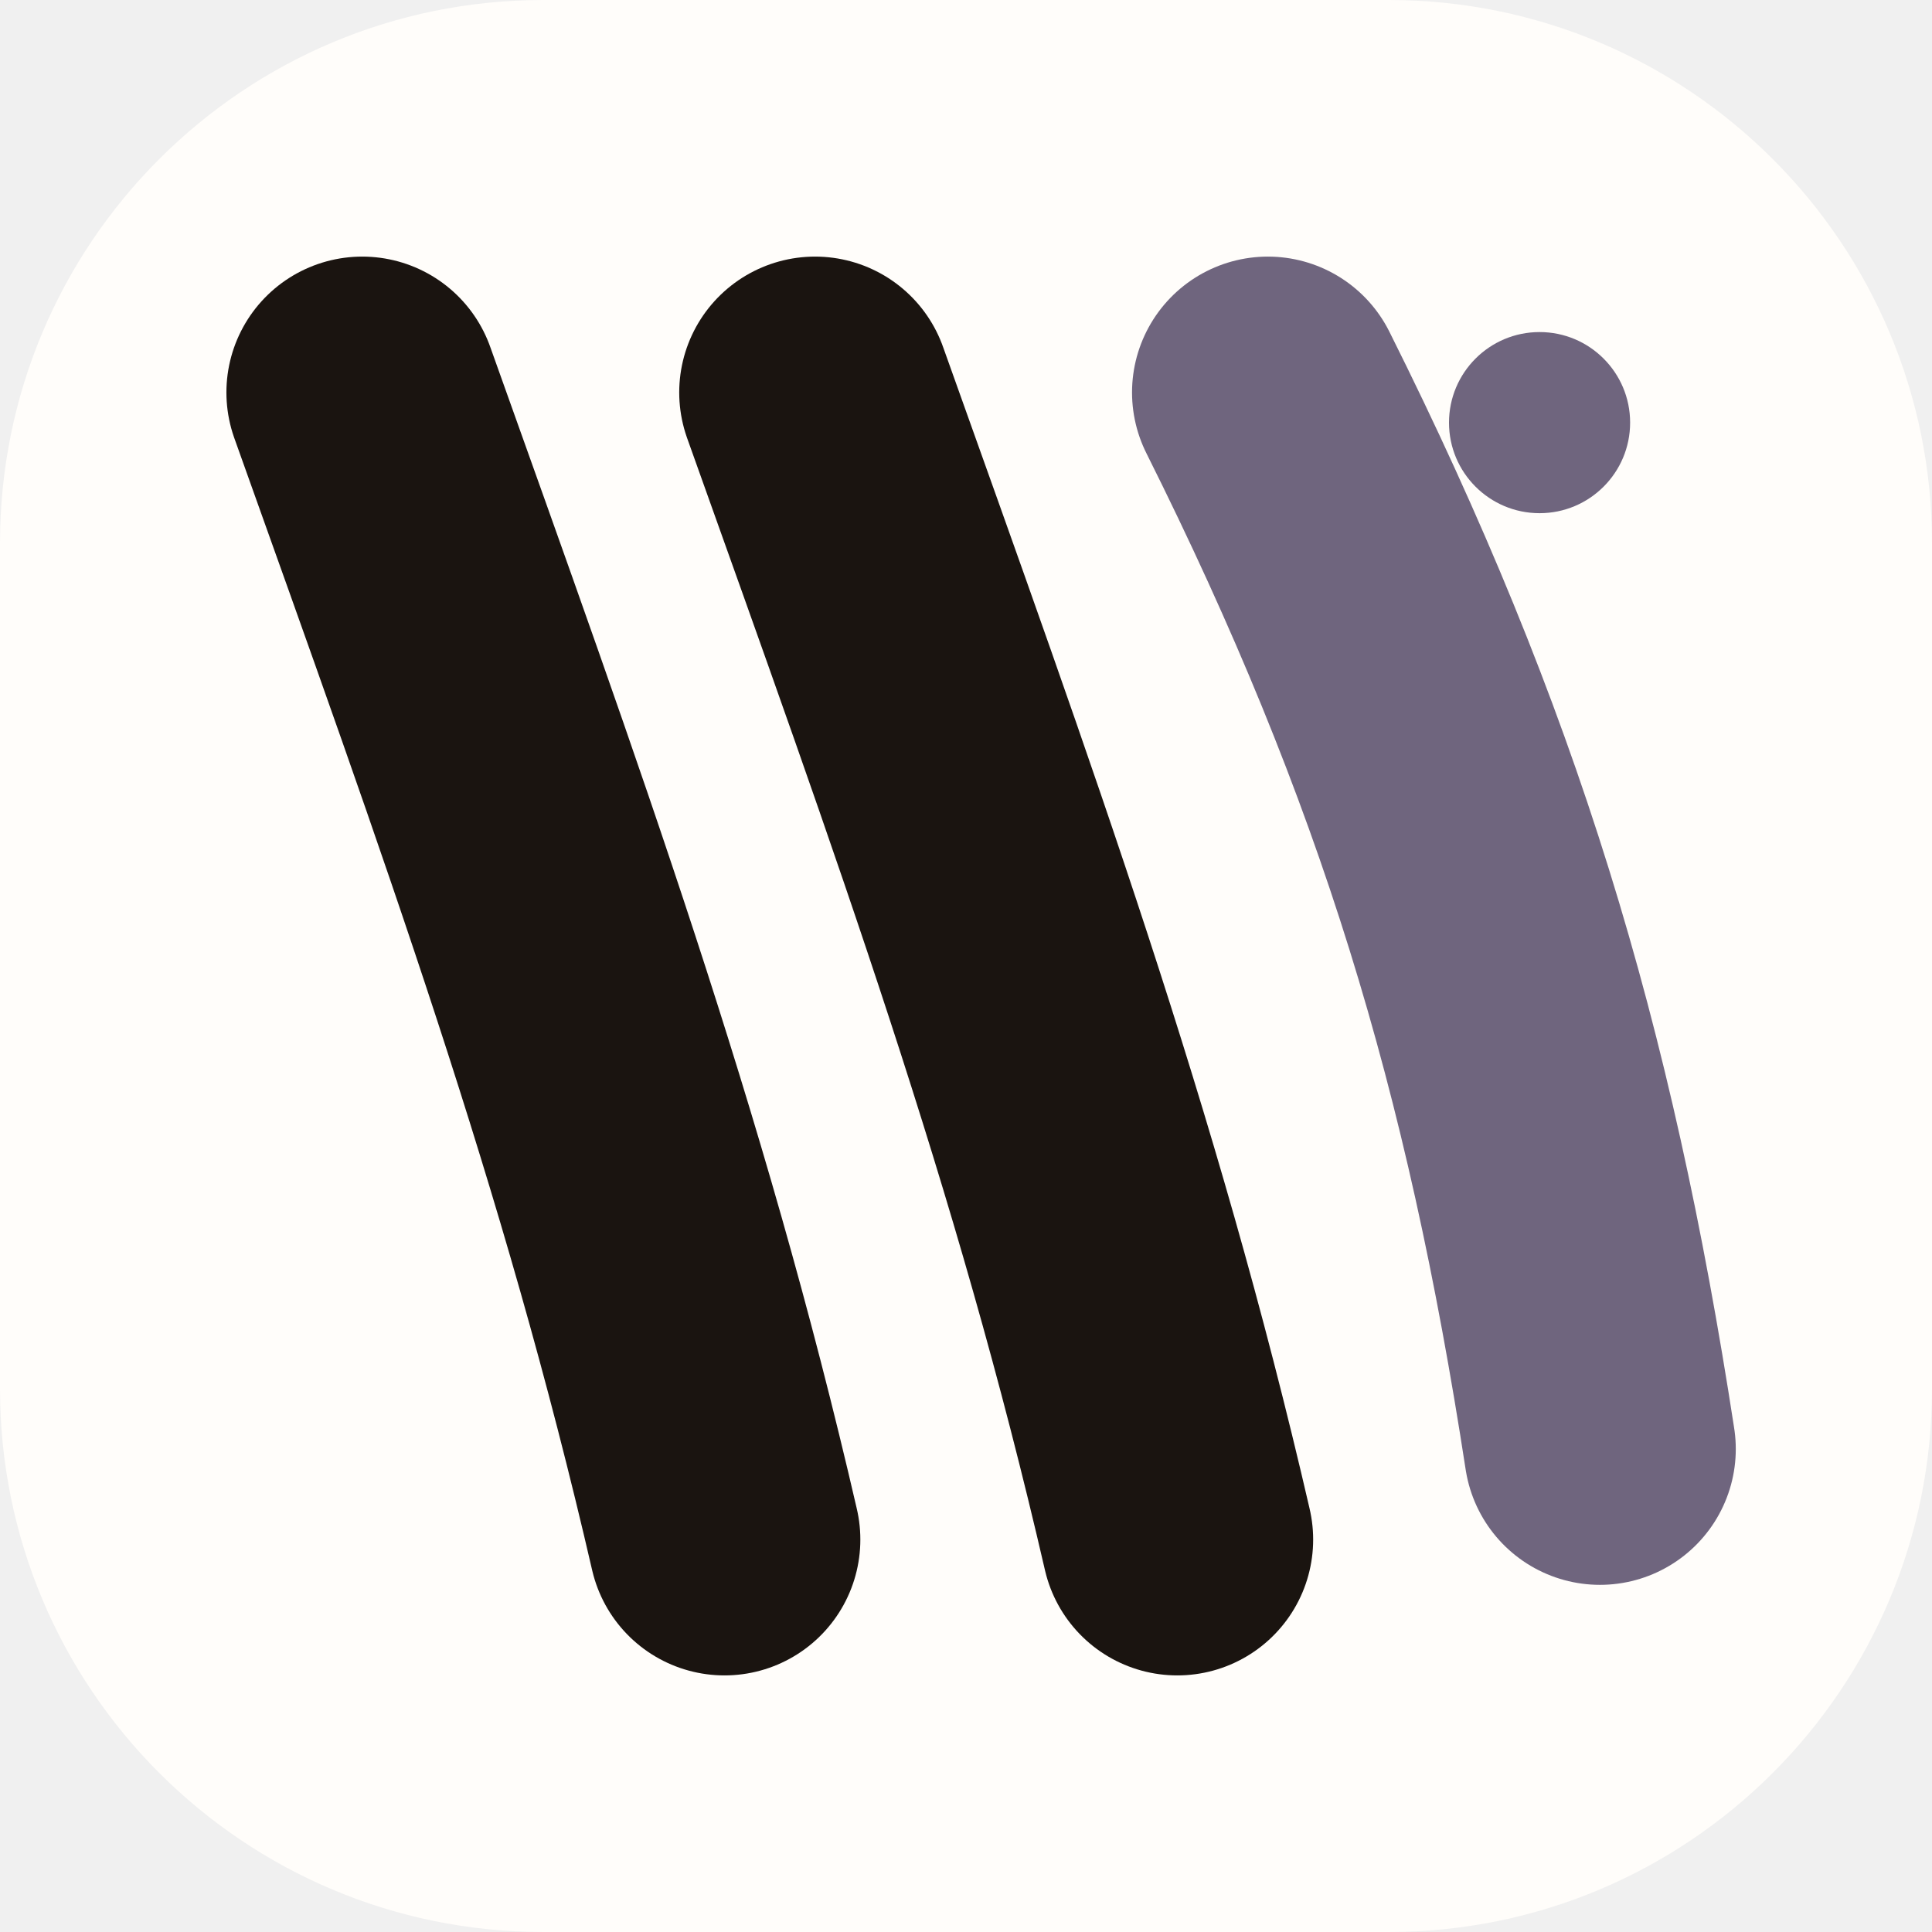
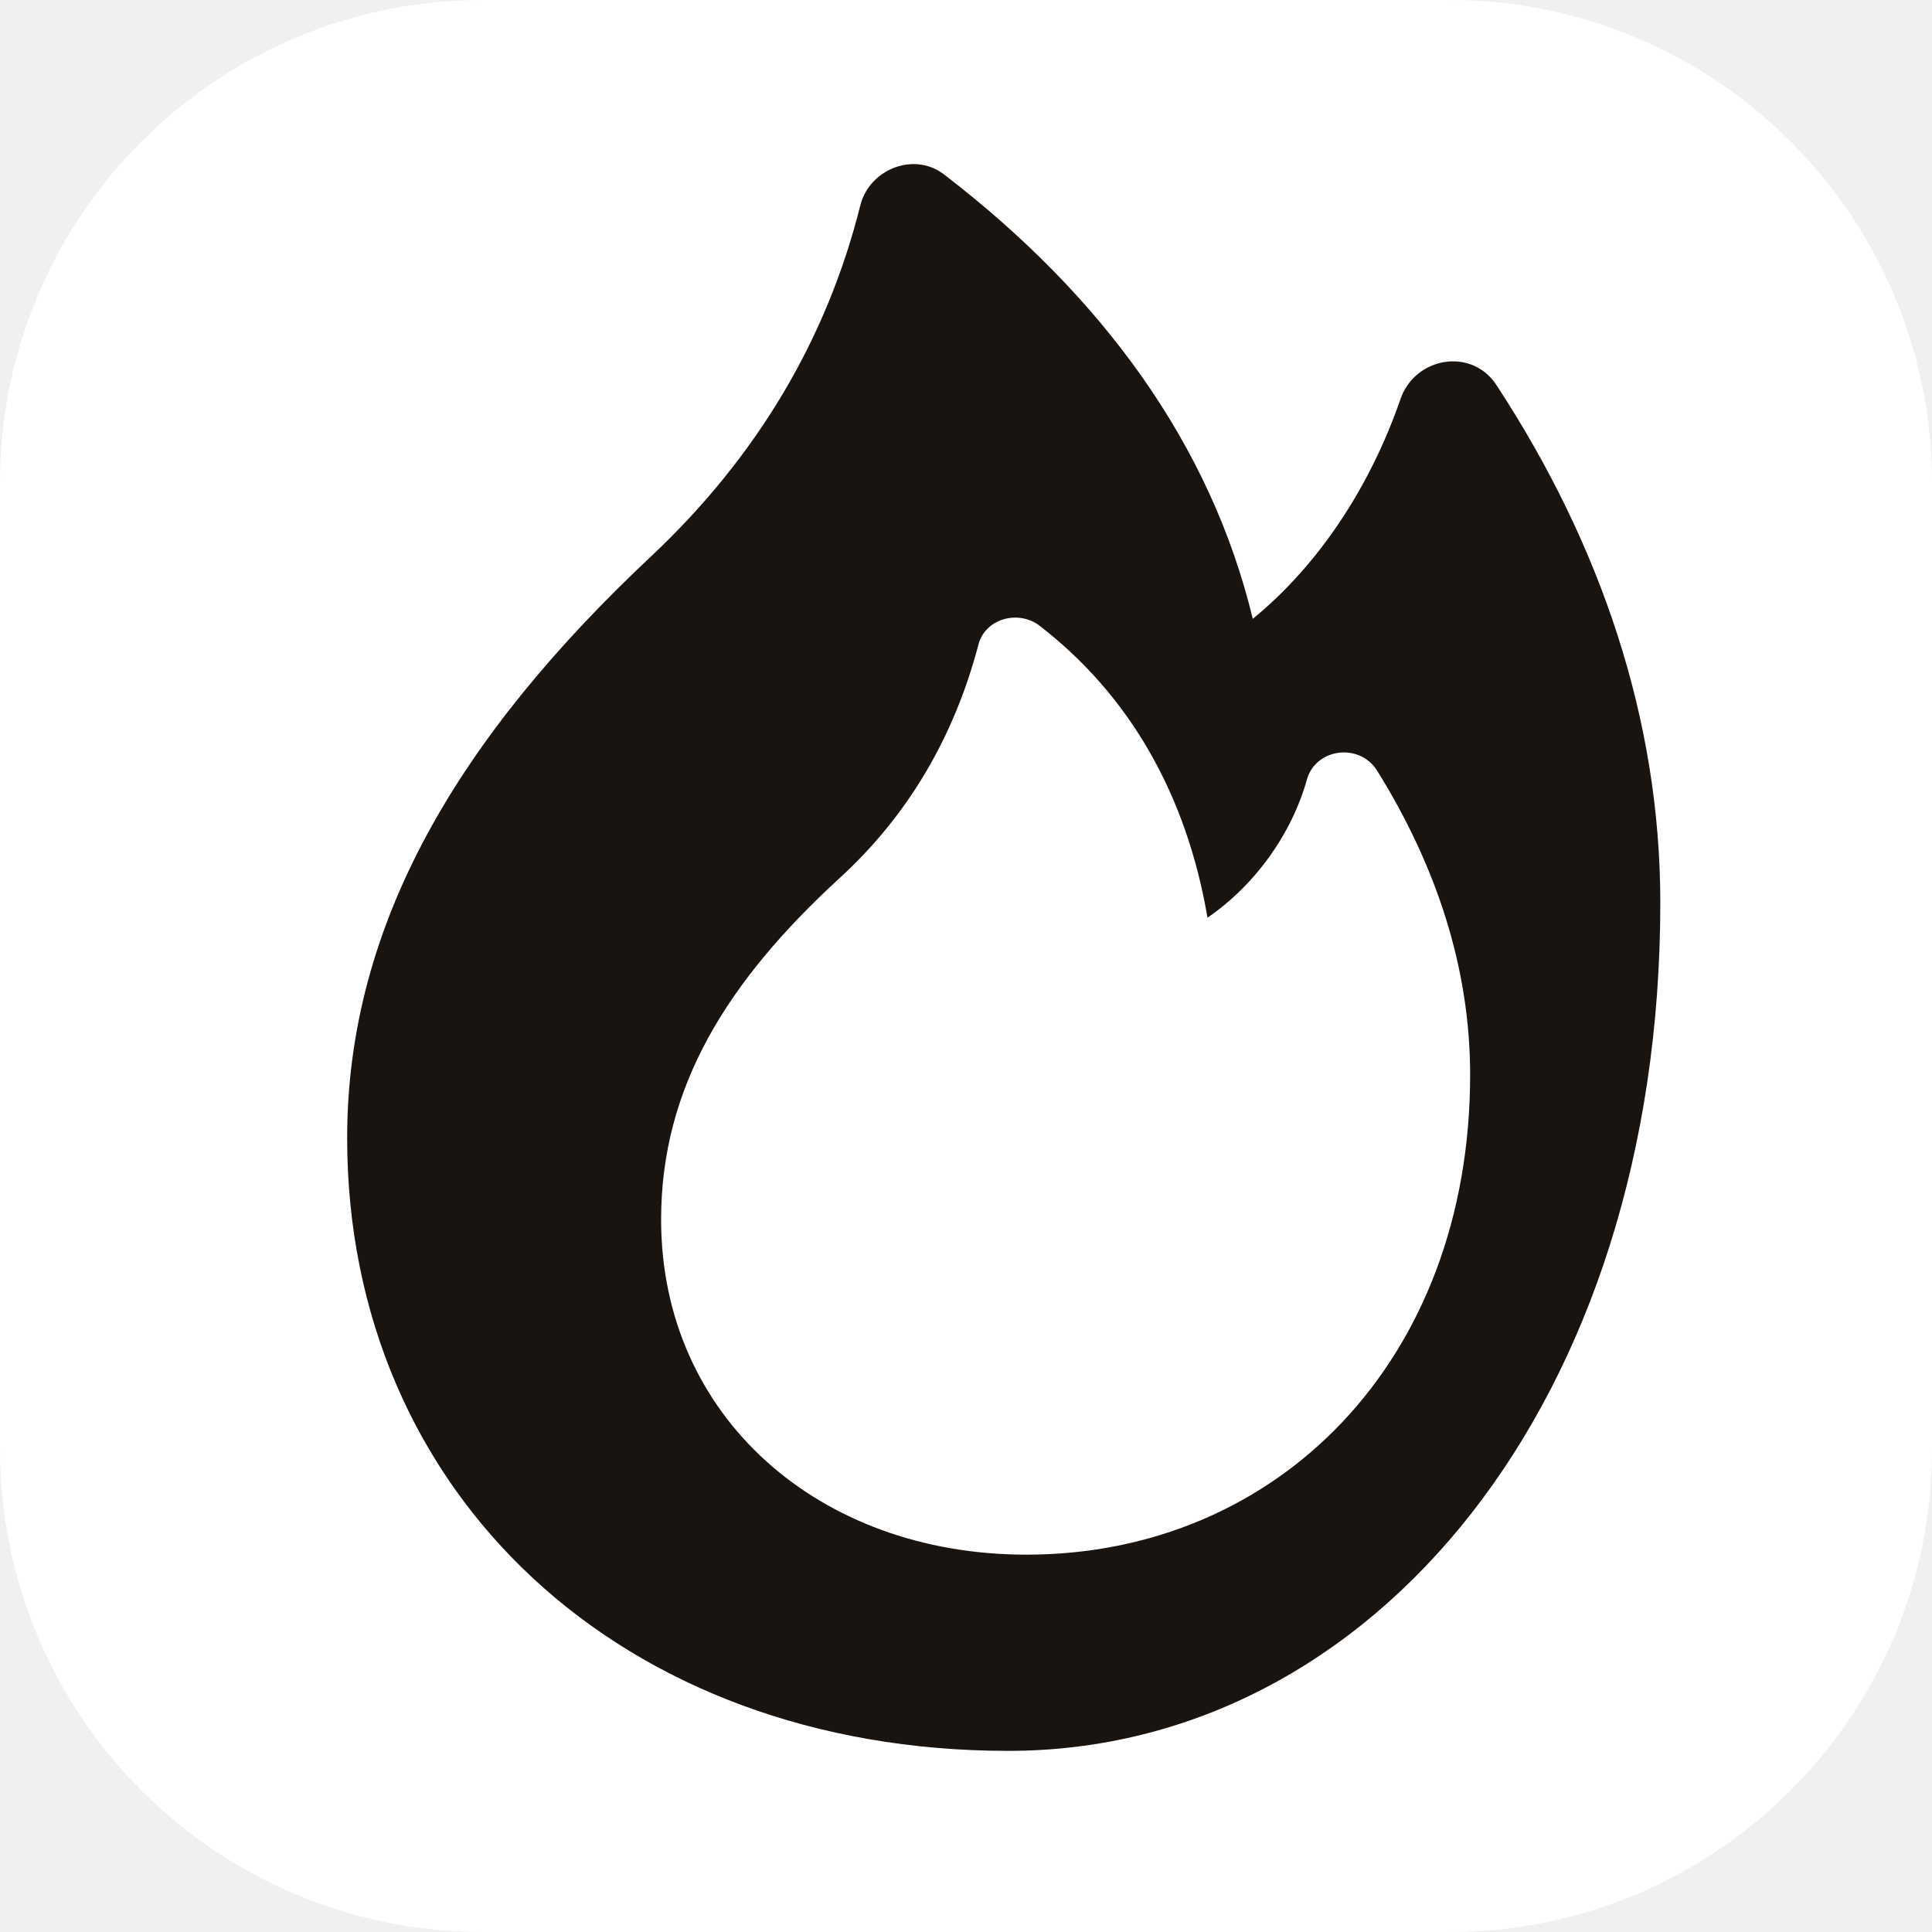
<svg xmlns="http://www.w3.org/2000/svg" width="64" height="64" viewBox="0 0 64 64" role="img" aria-label="Warm Technologies favicon">
-   <rect width="64" height="64" rx="18" fill="#fffdfa" />
-   <g fill="none" stroke-linecap="round" stroke-linejoin="round">
-     <path d="M12 13 C17 27 21 38 24 51" stroke="#1a1410" stroke-width="9" />
-     <path d="M27 13 C32 27 36 38 39 51" stroke="#1a1410" stroke-width="9" />
-     <path d="M42 13 C48 25 51 35 53 48" stroke="#6f657e" stroke-width="9" />
-   </g>
-   <circle cx="51" cy="14" r="3" fill="#6f657e" />
+   <rect width="64" height="64" rx="16" fill="#ffffff" />
+   <path fill="#1a1410" d="M33.4 58C20.6 58 11.5 49.5 11.5 37.7c0-7.1 3.7-13.3 10.1-19.3 3.5-3.3 5.8-7.2 6.9-11.6.3-1.2 1.8-1.8 2.8-1 5.2 4 8.8 8.9 10.2 14.7 2.2-1.8 3.9-4.4 4.9-7.3.5-1.4 2.4-1.7 3.2-.4 3.4 5.2 5.4 11 5.4 17.1C55 46.4 45.5 58 33.4 58Z" />
+   <path fill="#ffffff" d="M34 51.5c-6.9 0-12.1-4.6-12.1-11.1 0-4.4 2.2-7.9 5.9-11.3 2.3-2.1 3.8-4.7 4.6-7.7.2-.9 1.3-1.2 2-.7 3 2.3 4.9 5.6 5.6 9.7 1.6-1.1 2.8-2.8 3.3-4.6.3-1 1.7-1.2 2.3-.3 2 3.2 3.1 6.6 3.1 10.1 0 9.5-6.4 15.9-14.7 15.9Z" />
</svg>
